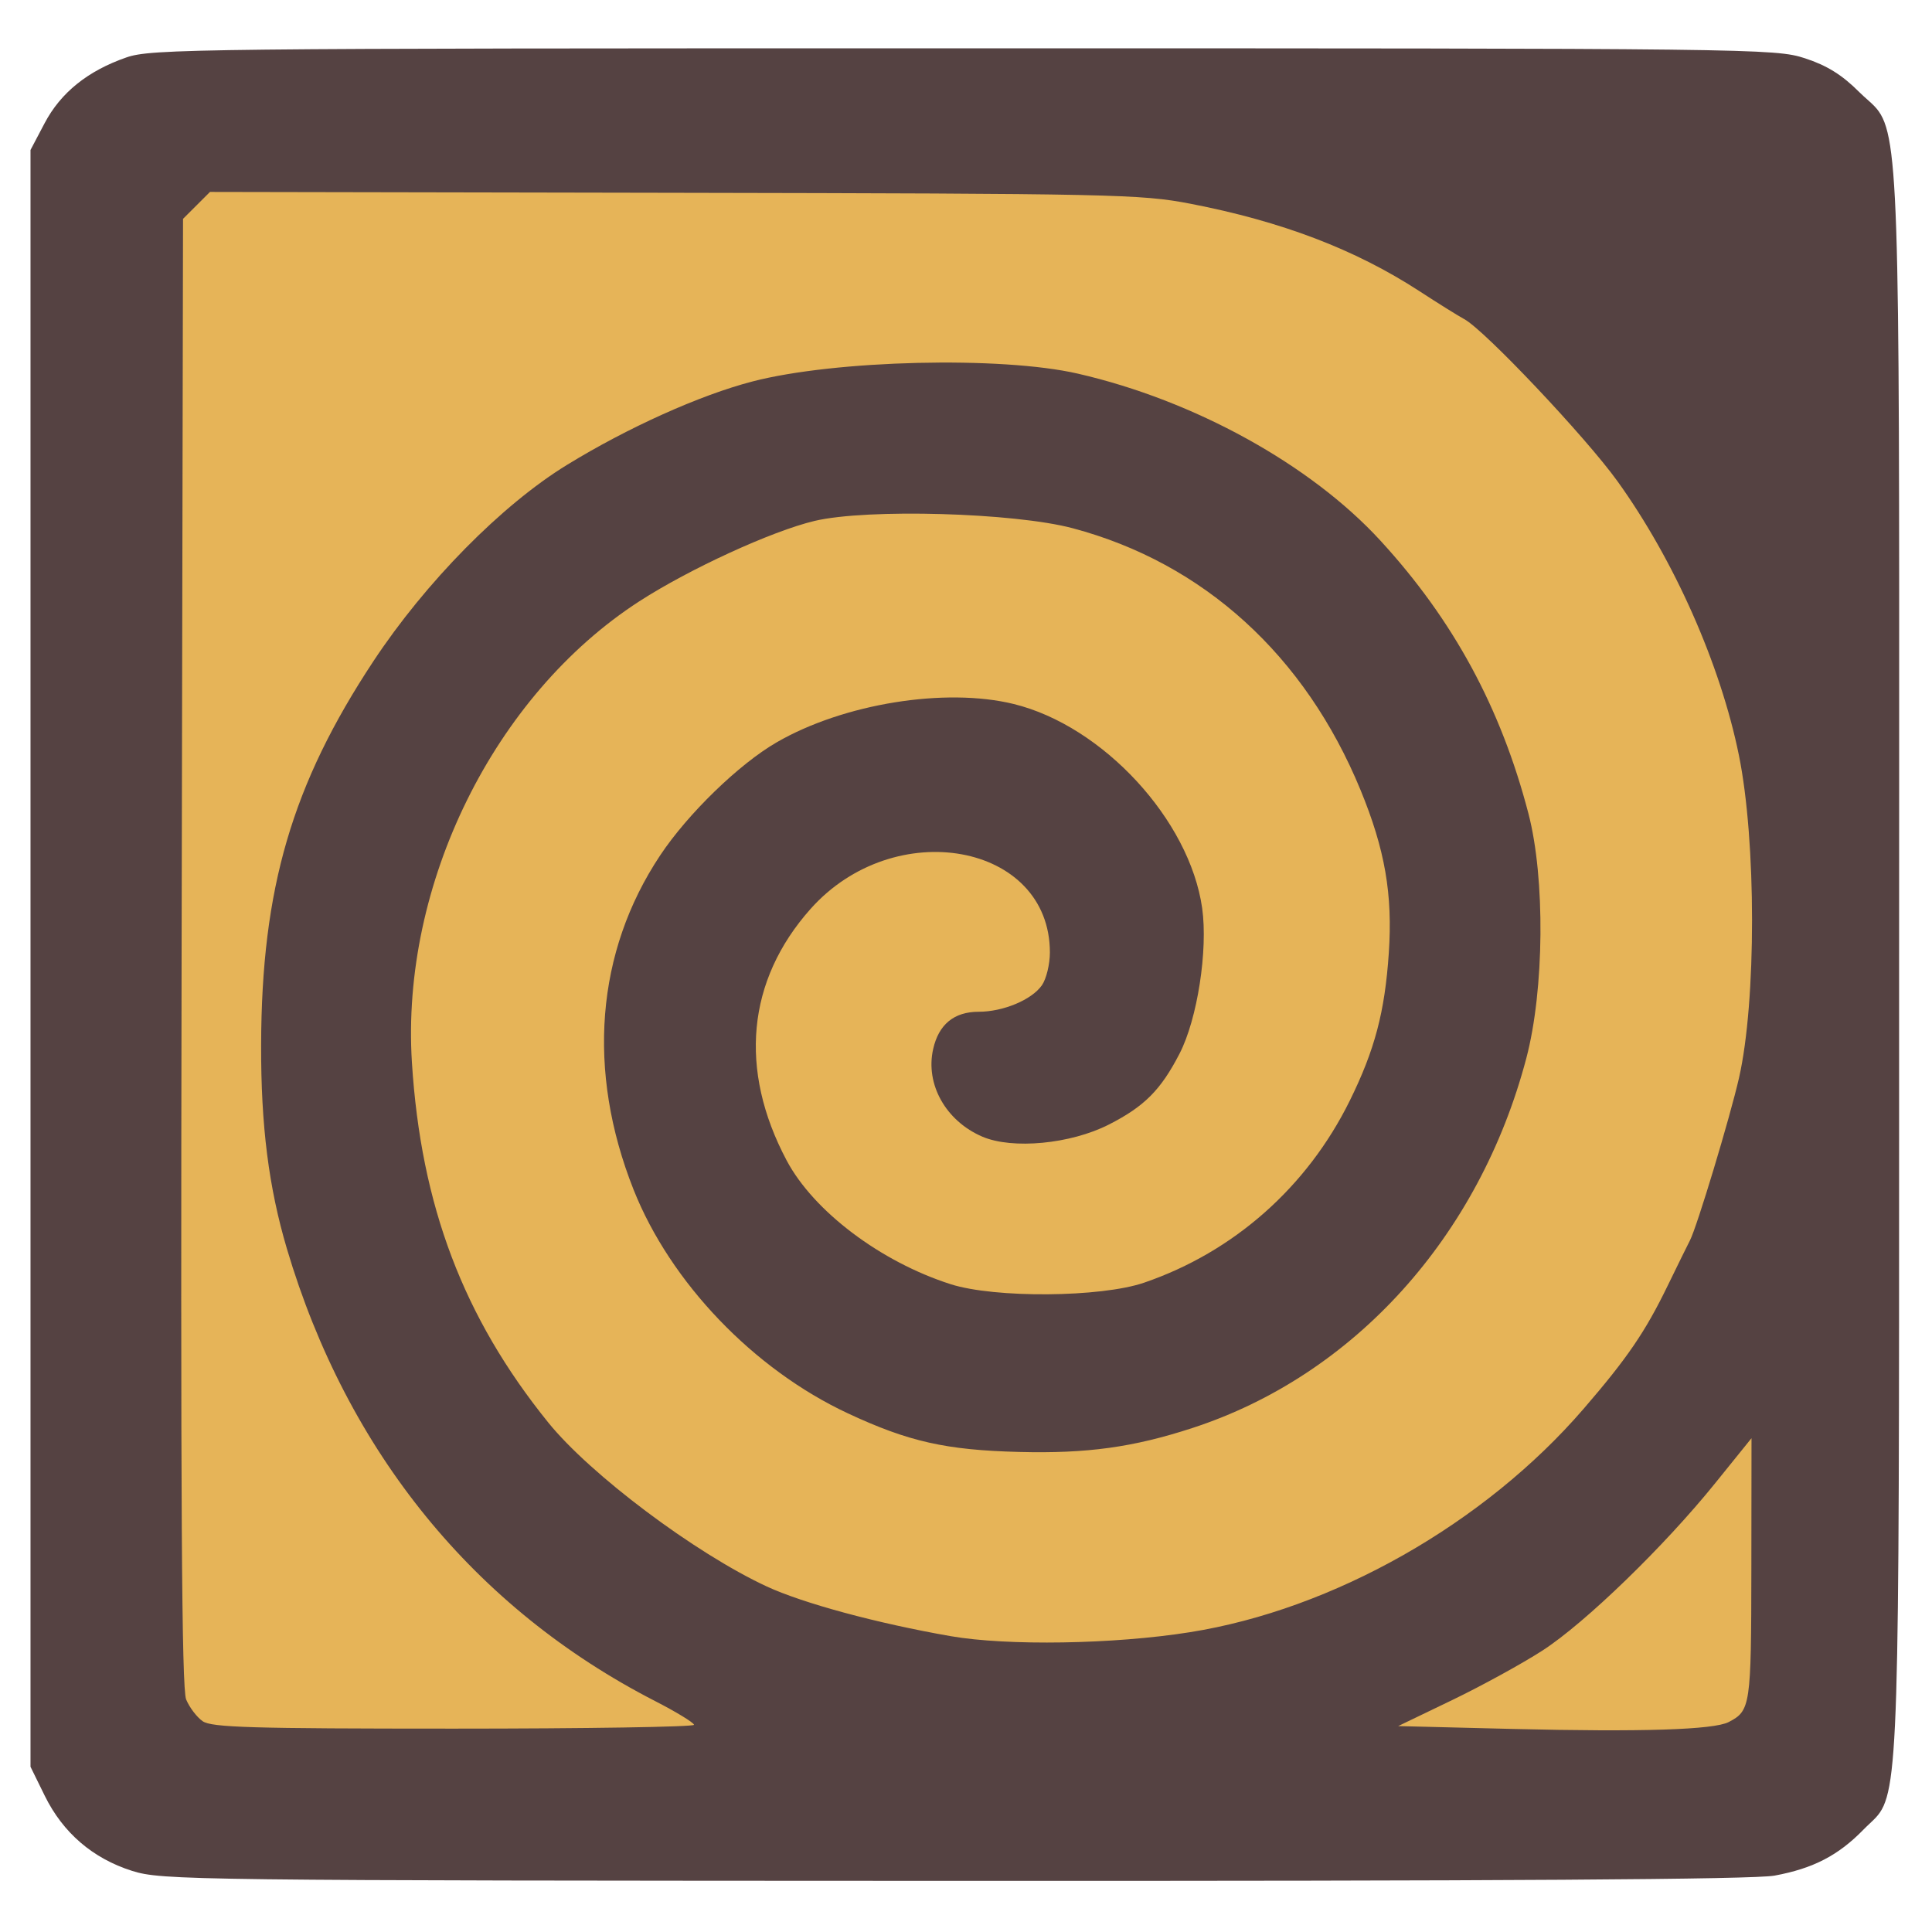
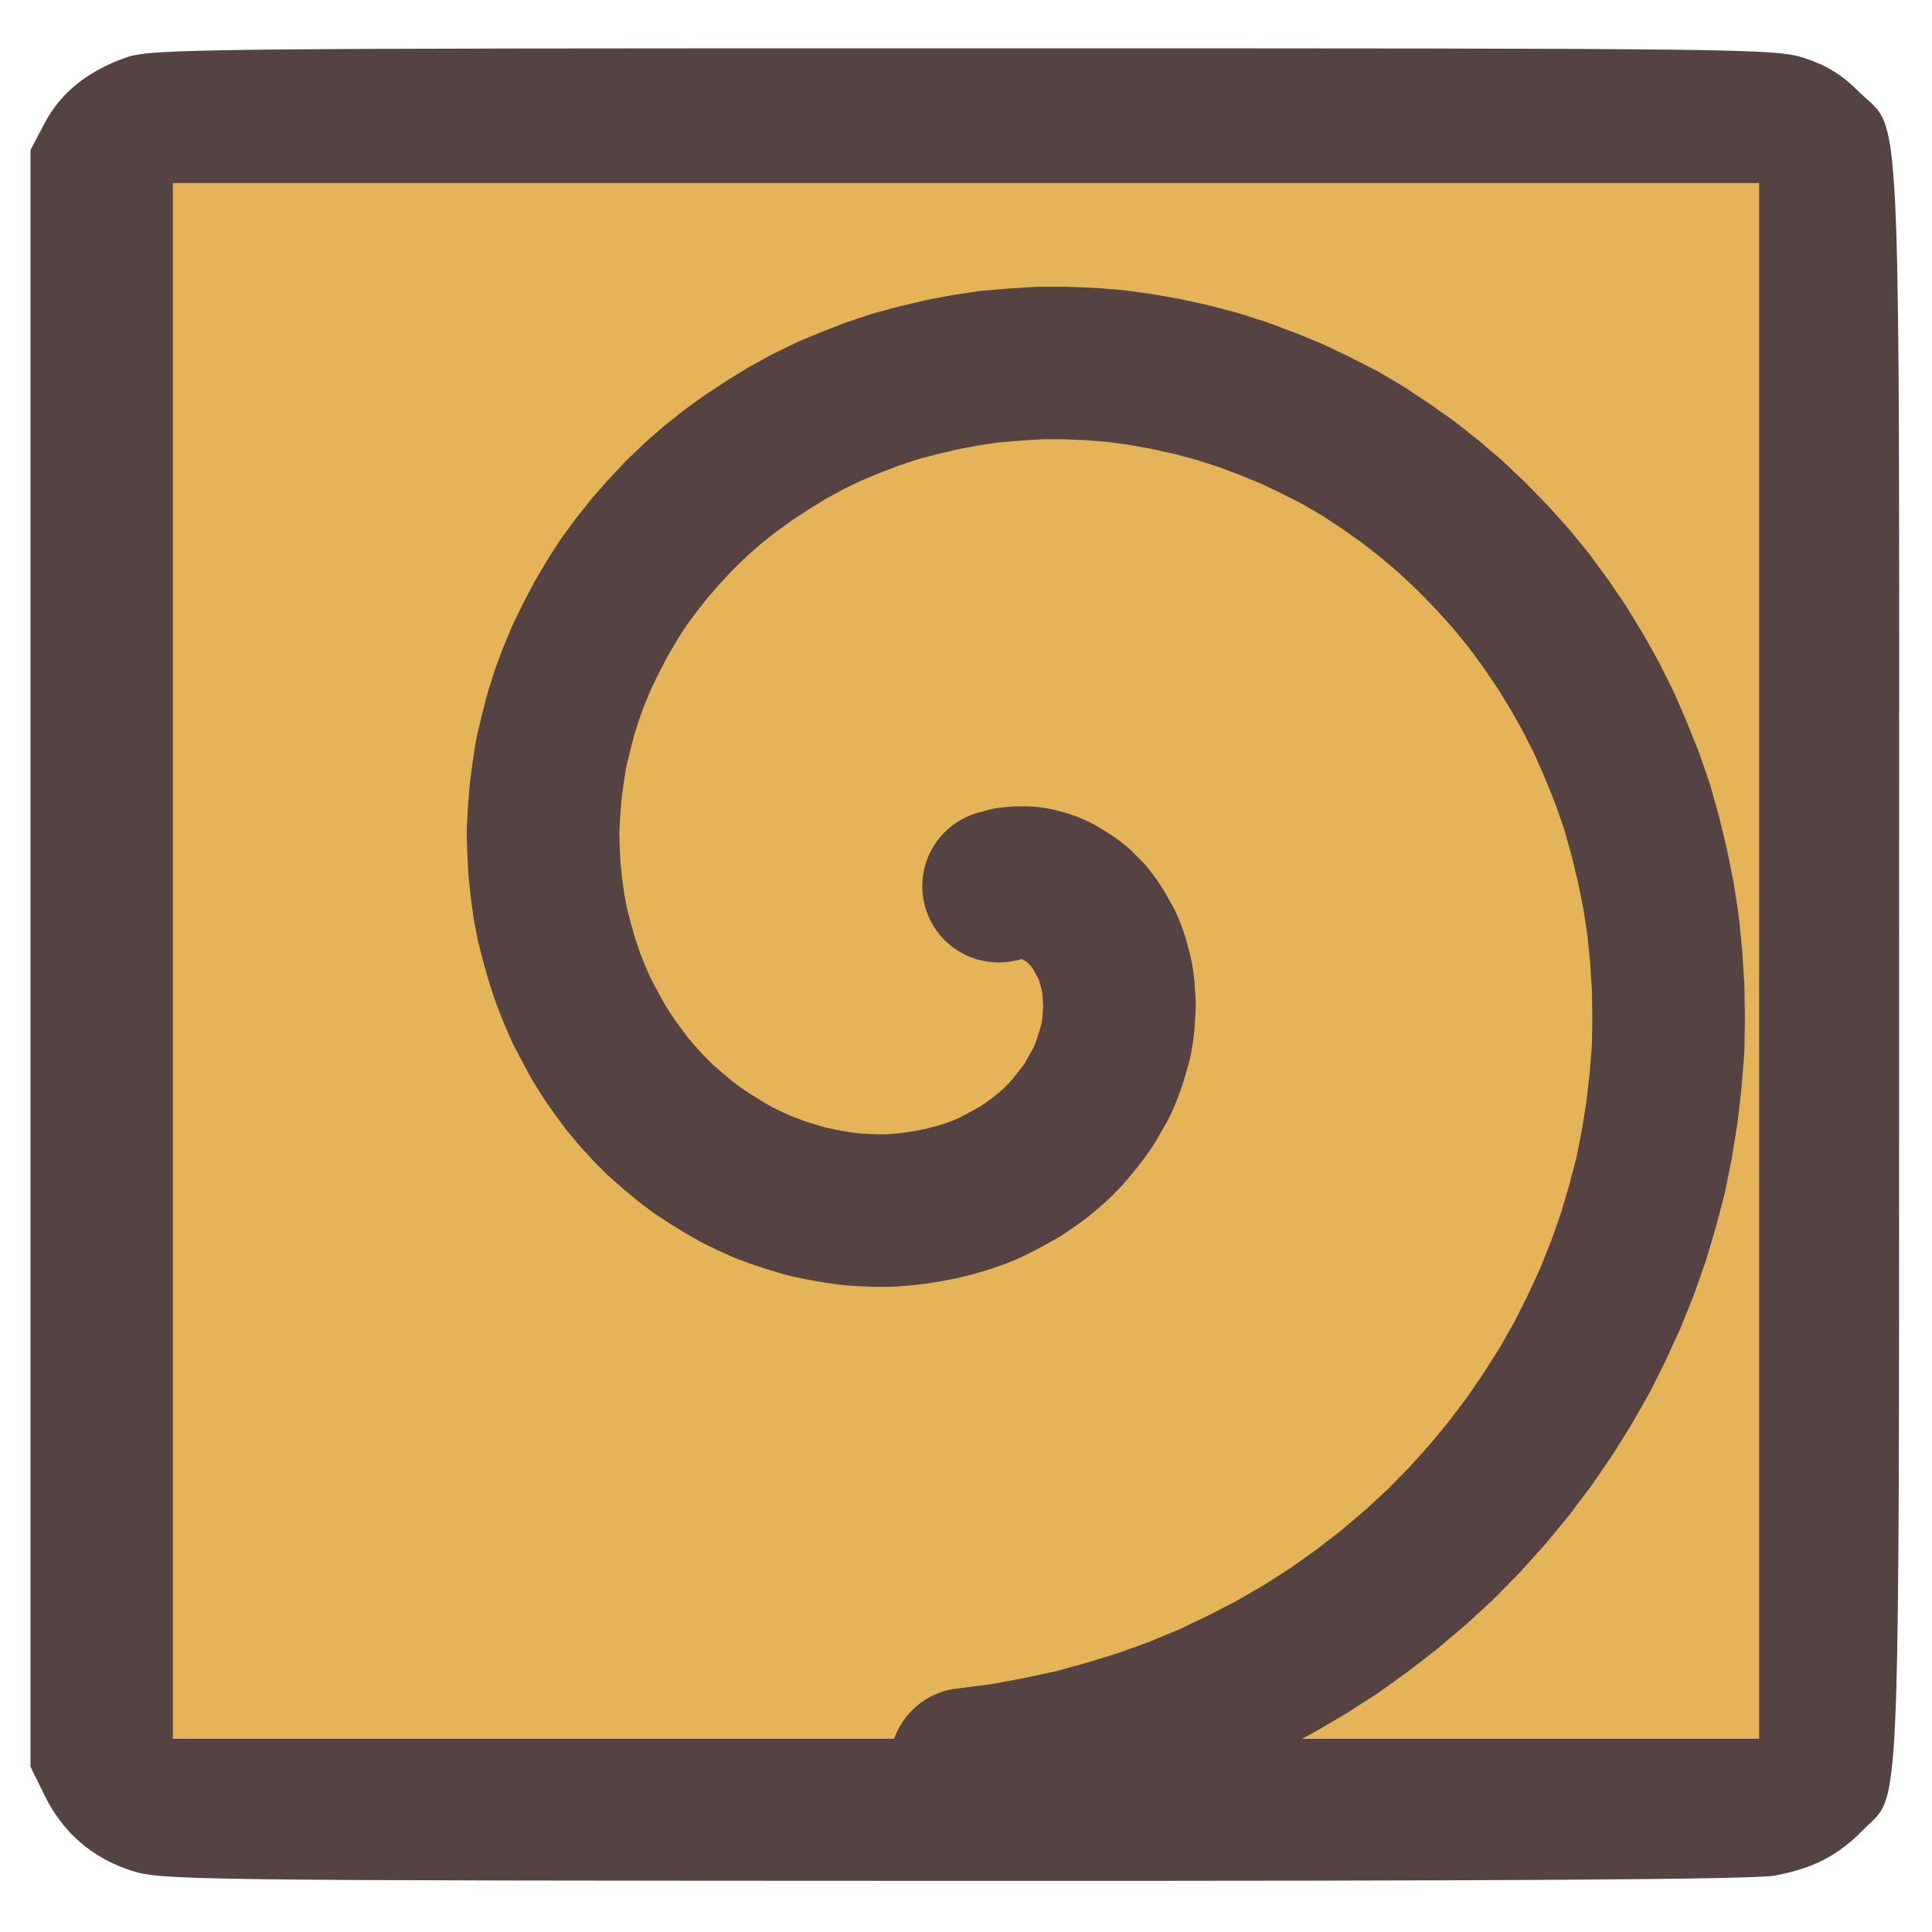
<svg xmlns="http://www.w3.org/2000/svg" viewBox="322 138 380 380" role="img" aria-label="Gofio Design">
  <path d="M671.03 506.91C666.93 507.67 617.89 507.98 509.57 507.94C359.18 507.89 353.8 507.82 347.96 505.97C340.24 503.52 334.38 498.48 330.81 491.22L328 485.5V167.5L330.77 162.24C333.94 156.22 339.25 151.95 346.82 149.31C351.73 147.59 360.28 147.5 511.5 147.5C667.23 147.5 671.14 147.55 677 149.46C681.32 150.87 684.31 152.72 687.67 156.09C688.85 157.26 689.85 158.01 690.7 158.91C695.58 164.03 695.58 173.8 695.54 293.97C695.53 304.32 695.53 315.5 695.53 327.56C695.52 338 695.53 347.78 695.53 356.94C695.53 481.37 695.53 490.53 690.97 495.47C690.27 496.23 689.47 496.89 688.54 497.84C683.6 502.93 678.62 505.51 671.03 506.91Z" fill="#554242" />
-   <path d="M361.86 476.54C360.71 475.74 359.25 473.81 358.61 472.26C357.73 470.14 357.51 433.58 357.72 325.24L358 181.04L360.65 178.4L363.3 175.75L454.57 175.92C541.11 176.08 546.37 176.19 556.13 178.07C574.08 181.54 588.51 187.04 601.11 195.22C604.9 197.69 608.9 200.18 610 200.77C613.95 202.87 633.86 223.93 640.12 232.63C651.27 248.12 660.37 268.63 664.01 286.5C667.46 303.39 667.47 334.96 664.04 350.02C662.26 357.82 655.75 379.4 654.38 382C653.95 382.83 651.99 386.81 650.02 390.86C645.6 399.97 642.06 405.15 633.47 415.1C613.99 437.69 584.22 454.57 556 459.04C541.09 461.41 520.14 461.75 508.98 459.81C494.53 457.29 479.94 453.35 472.77 450.02C458.7 443.48 438.1 428.02 429.84 417.8C413.12 397.11 404.8 375.13 403.02 347C400.8 312 419.15 274.77 447.73 256.28C457.62 249.89 473.8 242.46 482.21 240.46C492.52 238.01 521.49 238.83 533 241.9C558.74 248.75 578.7 266.91 589.59 293.36C594.41 305.07 595.94 313.89 595.16 325.45C594.38 337.04 592.4 344.52 587.48 354.5C579.1 371.48 564.67 384.25 547.02 390.29C538.53 393.2 517.69 393.36 509 390.59C495.22 386.19 482.03 376.24 476.72 366.24C467.25 348.39 468.92 330.84 481.41 316.79C497.91 298.24 528.5 303.8 528.5 325.34C528.5 327.66 527.79 330.56 526.93 331.79C524.93 334.65 519.32 337 514.49 337C509.66 337 506.63 339.48 505.54 344.34C503.97 351.27 508.04 358.49 515.22 361.57C521.15 364.1 532.55 363.02 540.07 359.2C547.06 355.65 550.31 352.4 554 345.24C557.51 338.45 559.61 324.88 558.45 316.62C555.99 299.26 538.92 280.77 521.39 276.47C507.93 273.17 487.93 276.4 474.79 283.99C467.37 288.27 457.28 298.06 451.84 306.25C439.2 325.25 437.35 348.63 446.62 372C453.87 390.25 470.23 407.33 488.77 415.99C500.68 421.55 508.06 423.22 522.5 423.58C535.8 423.92 544.87 422.67 556.47 418.89C588.29 408.54 612.96 381.24 622.21 346.13C625.75 332.71 625.94 310.71 622.62 298C617.2 277.2 607.84 259.94 593.5 244.32C579.79 229.38 556.91 216.75 534 211.49C518.91 208.02 486.23 208.81 470 213.03C459.67 215.71 445.47 222.1 433.5 229.45C420.69 237.31 405.72 252.5 395.44 268.06C379.43 292.29 373.44 312.75 373.36 343.5C373.31 359.43 374.85 371.55 378.44 383.65C390.31 423.6 415.34 454.34 450.81 472.56C455.04 474.73 458.49 476.84 458.5 477.25C458.5 477.66 437.23 478 411.22 478C371.39 478 363.62 477.77 361.86 476.54ZM619.5 478.06L597 477.5L607.63 472.38C613.48 469.56 621.47 465.17 625.4 462.63C633.81 457.19 649.38 442.1 659.39 429.68L666.5 420.87L666.47 446.68C666.44 473.59 666.3 474.48 662 476.71C659.06 478.23 644.9 478.68 619.5 478.06Z" fill="#E6B458" />
+   <rect x="356" y="174" width="312" height="306" fill="#E6B458" />
+   <path d="M518.4 312.3 L519.3 312.1 L520.2 311.8 L521.1 311.7 L522.0 311.6 L523.0 311.6 L524.0 311.6 L525.0 311.7 L526.0 311.9 L527.1 312.2 L528.1 312.5 L529.1 312.9 L530.1 313.4 L531.1 314.0 L532.1 314.6 L533.1 315.3 L534.1 316.1 L535.0 317.0 L535.9 317.9 L536.7 318.9 L537.5 320.0 L538.2 321.1 L538.9 322.4 L539.6 323.6 L540.2 325.0 L540.7 326.4 L541.1 327.8 L541.5 329.3 L541.8 330.8 L542.0 332.4 L542.1 334.1 L542.2 335.7 L542.1 337.4 L542.0 339.1 L541.8 340.8 L541.5 342.6 L541.0 344.4 L540.5 346.1 L539.9 347.9 L539.2 349.7 L538.4 351.4 L537.4 353.1 L536.4 354.9 L535.3 356.5 L534.0 358.2 L532.7 359.8 L531.3 361.4 L529.8 362.9 L528.1 364.4 L526.4 365.8 L524.6 367.1 L522.7 368.4 L520.7 369.5 L518.7 370.6 L516.5 371.7 L514.3 372.6 L512.0 373.4 L509.6 374.1 L507.2 374.7 L504.7 375.2 L502.2 375.6 L499.6 375.9 L497.0 376.1 L494.3 376.1 L491.6 376.0 L488.9 375.8 L486.2 375.4 L483.4 374.9 L480.6 374.3 L477.9 373.5 L475.1 372.6 L472.4 371.6 L469.7 370.4 L467.0 369.1 L464.4 367.6 L461.8 366.0 L459.2 364.3 L456.7 362.4 L454.3 360.4 L451.9 358.3 L449.6 356.0 L447.4 353.6 L445.3 351.1 L443.3 348.4 L441.4 345.7 L439.6 342.8 L438.0 339.8 L436.4 336.8 L435.0 333.6 L433.7 330.3 L432.6 327.0 L431.6 323.5 L430.7 320.0 L430.0 316.4 L429.5 312.8 L429.1 309.1 L428.9 305.3 L428.8 301.6 L429.0 297.8 L429.3 293.9 L429.8 290.1 L430.4 286.2 L431.3 282.4 L432.3 278.5 L433.5 274.7 L434.9 270.9 L436.5 267.1 L438.3 263.4 L440.2 259.8 L442.3 256.2 L444.6 252.6 L447.1 249.2 L449.8 245.8 L452.6 242.6 L455.6 239.4 L458.7 236.4 L462.0 233.5 L465.5 230.7 L469.1 228.1 L472.9 225.6 L476.8 223.2 L480.8 221.0 L484.9 219.0 L489.2 217.2 L493.6 215.5 L498.1 214.0 L502.6 212.8 L507.3 211.7 L512.0 210.8 L516.8 210.1 L521.7 209.7 L526.6 209.4 L531.5 209.4 L536.5 209.6 L541.5 210.0 L546.5 210.7 L551.5 211.6 L556.5 212.7 L561.4 214.0 L566.4 215.6 L571.2 217.4 L576.1 219.4 L580.9 221.7 L585.6 224.1 L590.2 226.8 L594.7 229.8 L599.1 232.9 L603.4 236.3 L607.5 239.8 L611.5 243.6 L615.4 247.6 L619.1 251.7 L622.7 256.1 L626.0 260.6 L629.2 265.3 L632.2 270.2 L635.0 275.2 L637.6 280.4 L639.9 285.7 L642.1 291.2 L644.0 296.7 L645.6 302.4 L647.0 308.2 L648.2 314.1 L649.1 320.0 L649.7 326.0 L650.1 332.1 L650.2 338.2 L650.1 344.3 L649.6 350.5 L648.9 356.7 L647.9 362.9 L646.7 369.0 L645.1 375.1 L643.3 381.2 L641.2 387.2 L638.8 393.2 L636.1 399.1 L633.2 404.9 L630.0 410.5 L626.5 416.1 L622.8 421.5 L618.8 426.8 L614.6 431.9 L610.1 436.9 L605.4 441.7 L600.4 446.3 L595.2 450.7 L589.9 454.8 L584.3 458.8 L578.5 462.5 L572.5 466.0 L566.3 469.2 L560.0 472.2 L553.5 474.9 L546.9 477.3 L540.1 479.4 L533.2 481.3 L526.2 482.8 L519.2 484.1 L512.0 485.0" stroke="#554242" stroke-width="30" stroke-linecap="round" stroke-linejoin="round" fill="none" />
</svg>
